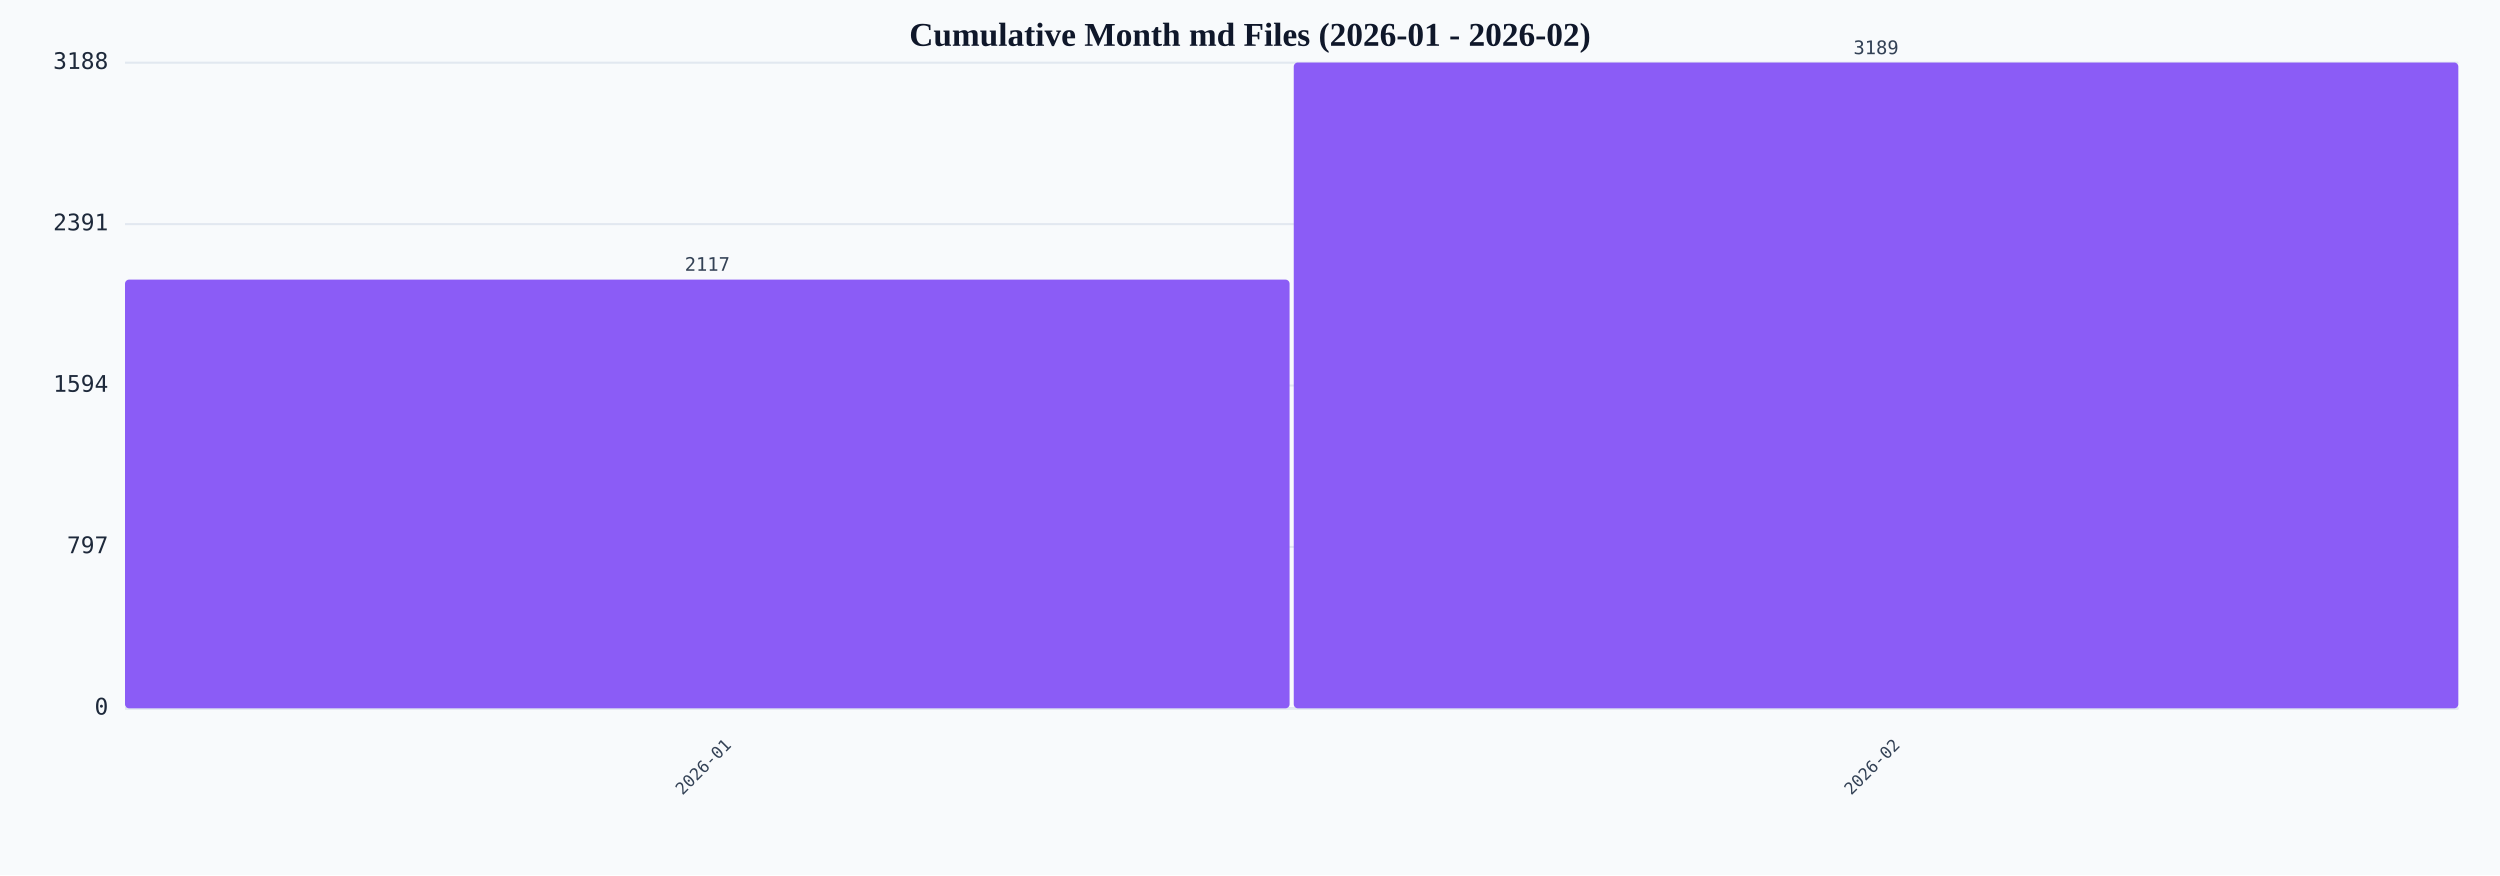
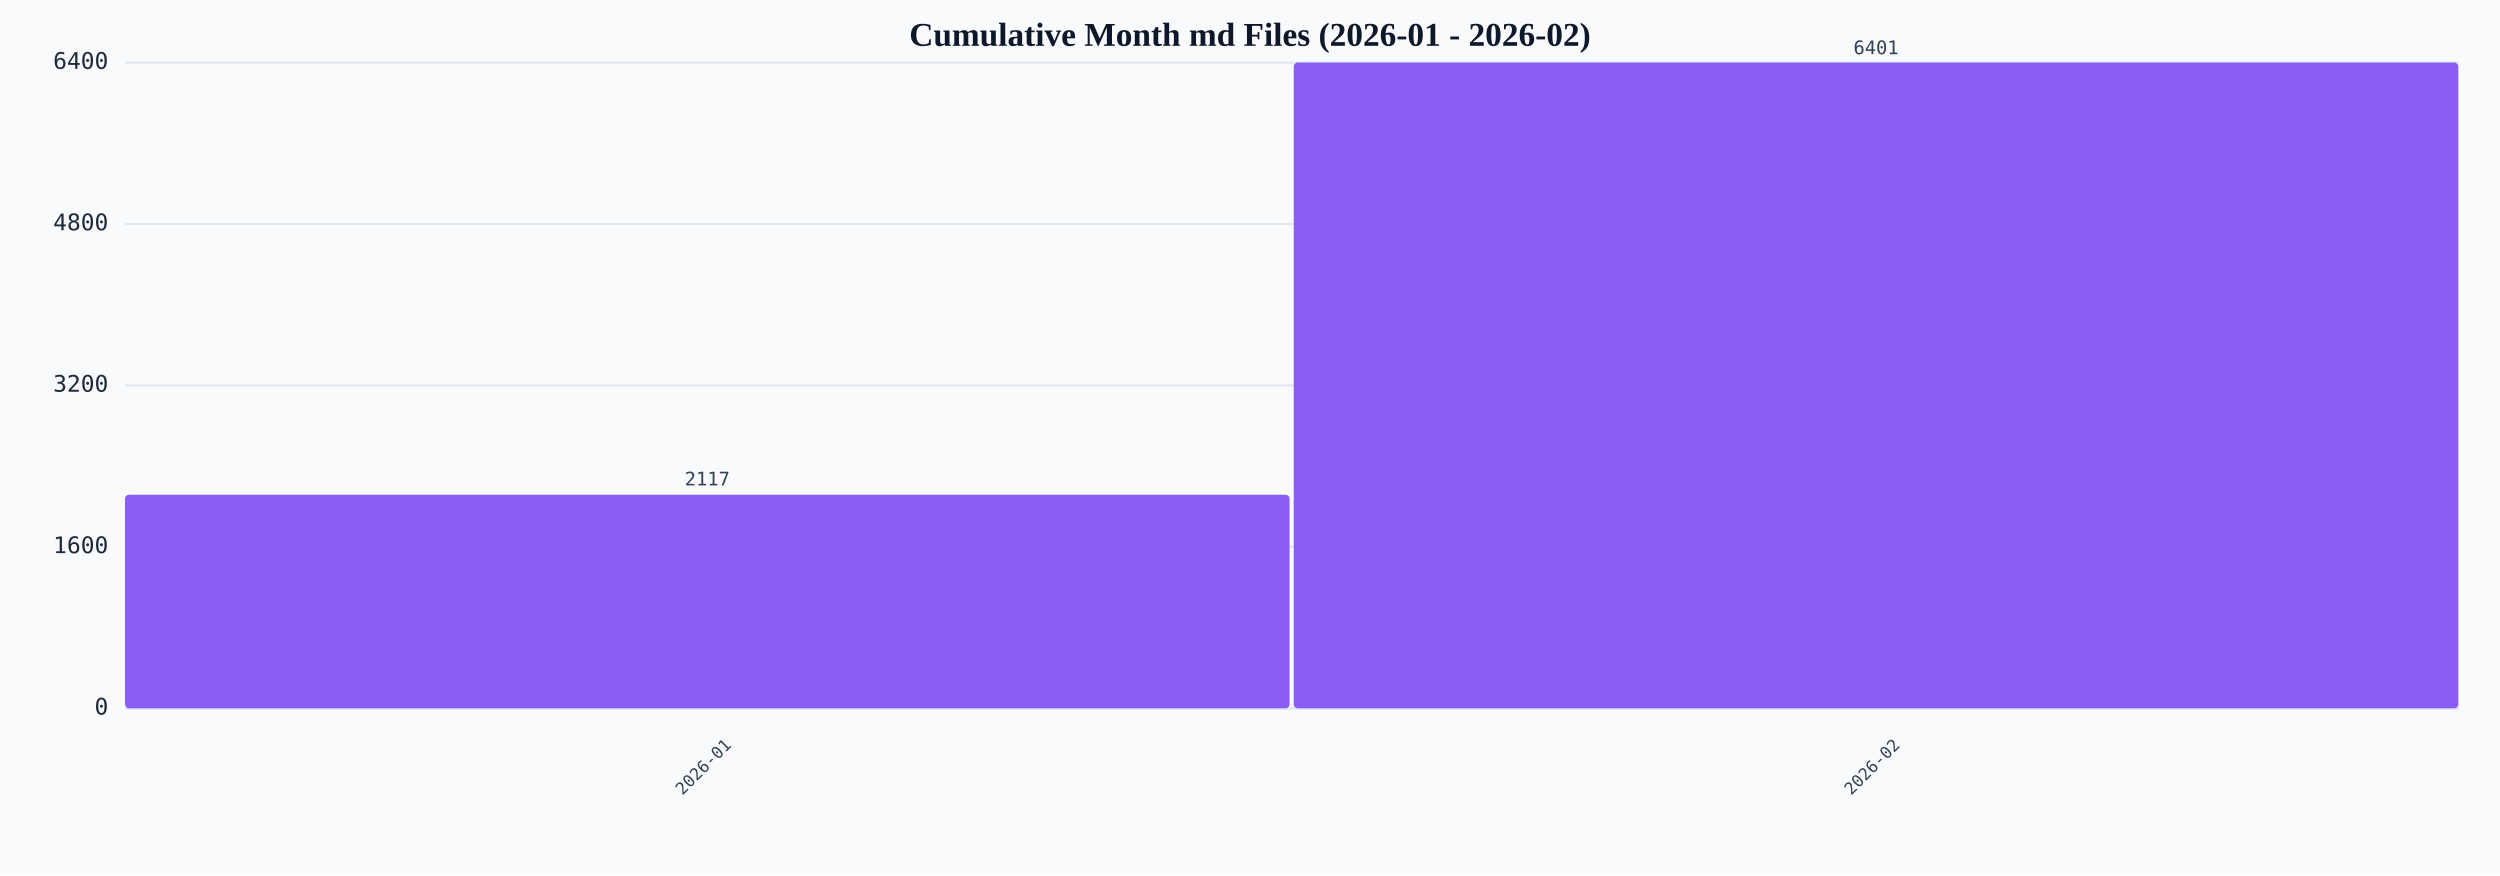
<svg xmlns="http://www.w3.org/2000/svg" viewBox="0 0 1200 420">
  <rect x="0" y="0" width="1200" height="420" fill="#f8fafc" />
  <text x="600" y="22" text-anchor="middle" font-size="16" font-weight="600" fill="#0f172a">Cumulative Month md Files (2026-01 - 2026-02)</text>
  <line x1="60" y1="340" x2="1180" y2="340" stroke="#cbd5e1" stroke-width="1" />
  <g font-family="monospace" font-size="11" fill="#1e293b">
    <line x1="60" y1="340.0" x2="1180" y2="340.0" stroke="#e2e8f0" stroke-width="1" />
    <text x="52" y="343.0" text-anchor="end">0</text>
-     <line x1="60" y1="262.524" x2="1180" y2="262.524" stroke="#e2e8f0" stroke-width="1" />
-     <text x="52" y="265.524" text-anchor="end">797</text>
-     <line x1="60" y1="185.049" x2="1180" y2="185.049" stroke="#e2e8f0" stroke-width="1" />
-     <text x="52" y="188.049" text-anchor="end">1594</text>
-     <line x1="60" y1="107.573" x2="1180" y2="107.573" stroke="#e2e8f0" stroke-width="1" />
-     <text x="52" y="110.573" text-anchor="end">2391</text>
-     <line x1="60" y1="30.097" x2="1180" y2="30.097" stroke="#e2e8f0" stroke-width="1" />
-     <text x="52" y="33.097" text-anchor="end">3188</text>
+     <line x1="60" y1="262.512" x2="1180" y2="262.512" stroke="#e2e8f0" stroke-width="1" />
+     <text x="52" y="265.512" text-anchor="end">1600</text>
+     <line x1="60" y1="185.024" x2="1180" y2="185.024" stroke="#e2e8f0" stroke-width="1" />
+     <text x="52" y="188.024" text-anchor="end">3200</text>
+     <line x1="60" y1="107.536" x2="1180" y2="107.536" stroke="#e2e8f0" stroke-width="1" />
+     <text x="52" y="110.536" text-anchor="end">4800</text>
+     <line x1="60" y1="30.048" x2="1180" y2="30.048" stroke="#e2e8f0" stroke-width="1" />
+     <text x="52" y="33.048" text-anchor="end">6400</text>
  </g>
  <g font-family="monospace">
-     <rect x="60.0" y="134.208" width="559.0" height="205.792" fill="#8b5cf6" rx="2" />
+     <rect x="60.0" y="237.474" width="559.0" height="102.526" fill="#8b5cf6" rx="2" />
    <text x="339.5" y="370" transform="rotate(-45 339.5,370)" text-anchor="middle" font-size="8" fill="#334155">2026-01</text>
-     <text x="339.5" y="130" text-anchor="middle" font-size="9" fill="#334155">2117</text>
+     <text x="339.5" y="233" text-anchor="middle" font-size="9" fill="#334155">2117</text>
    <rect x="621.0" y="30.0" width="559.0" height="310.0" fill="#8b5cf6" rx="2" />
    <text x="900.5" y="370" transform="rotate(-45 900.5,370)" text-anchor="middle" font-size="8" fill="#334155">2026-02</text>
-     <text x="900.5" y="26" text-anchor="middle" font-size="9" fill="#334155">3189</text>
+     <text x="900.5" y="26" text-anchor="middle" font-size="9" fill="#334155">6401</text>
  </g>
</svg>
